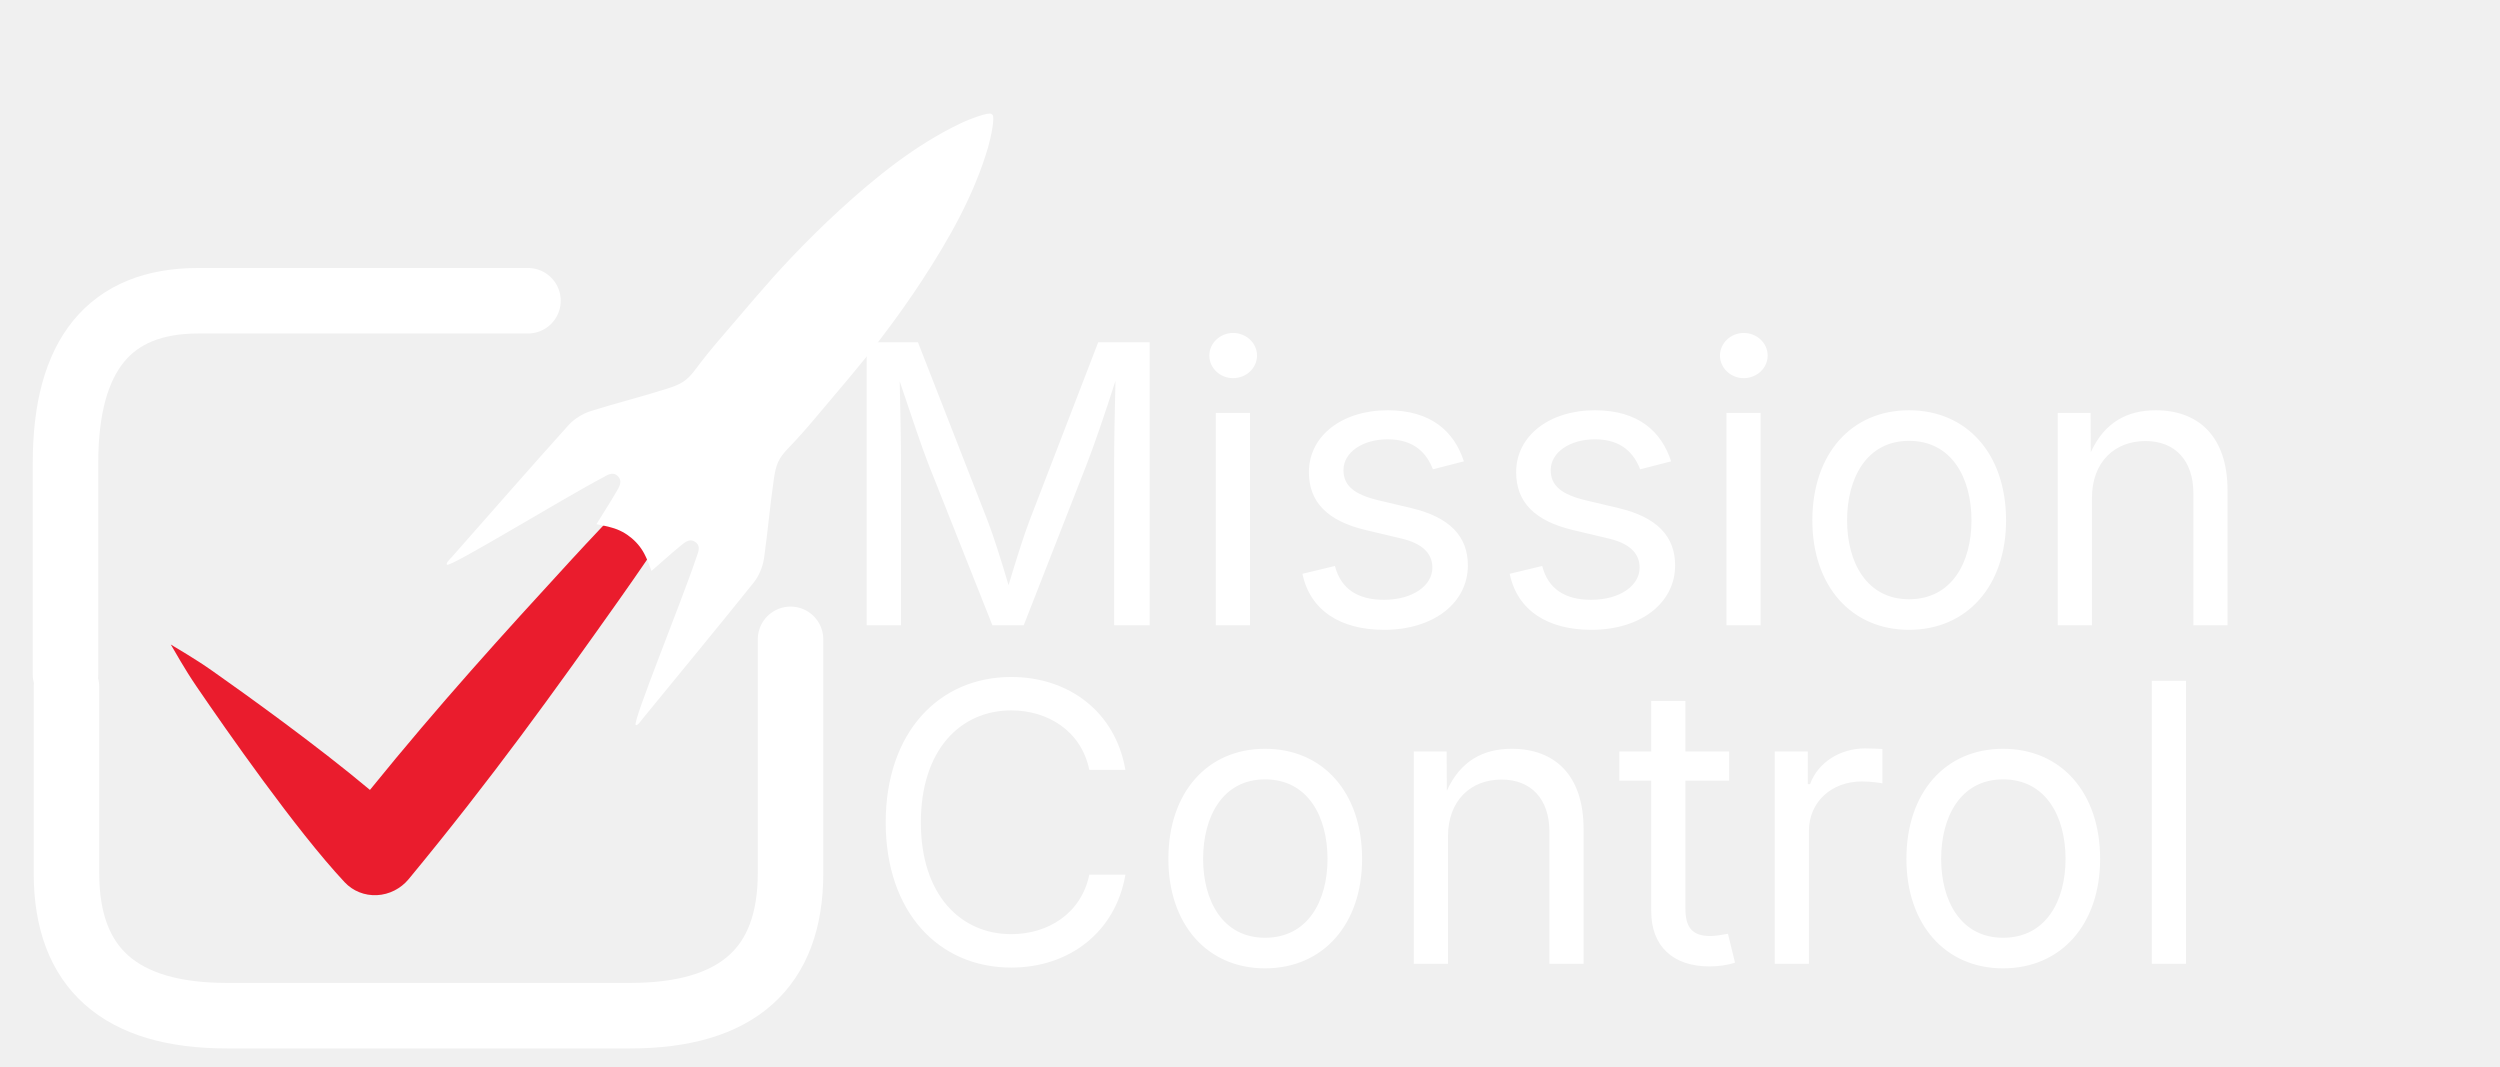
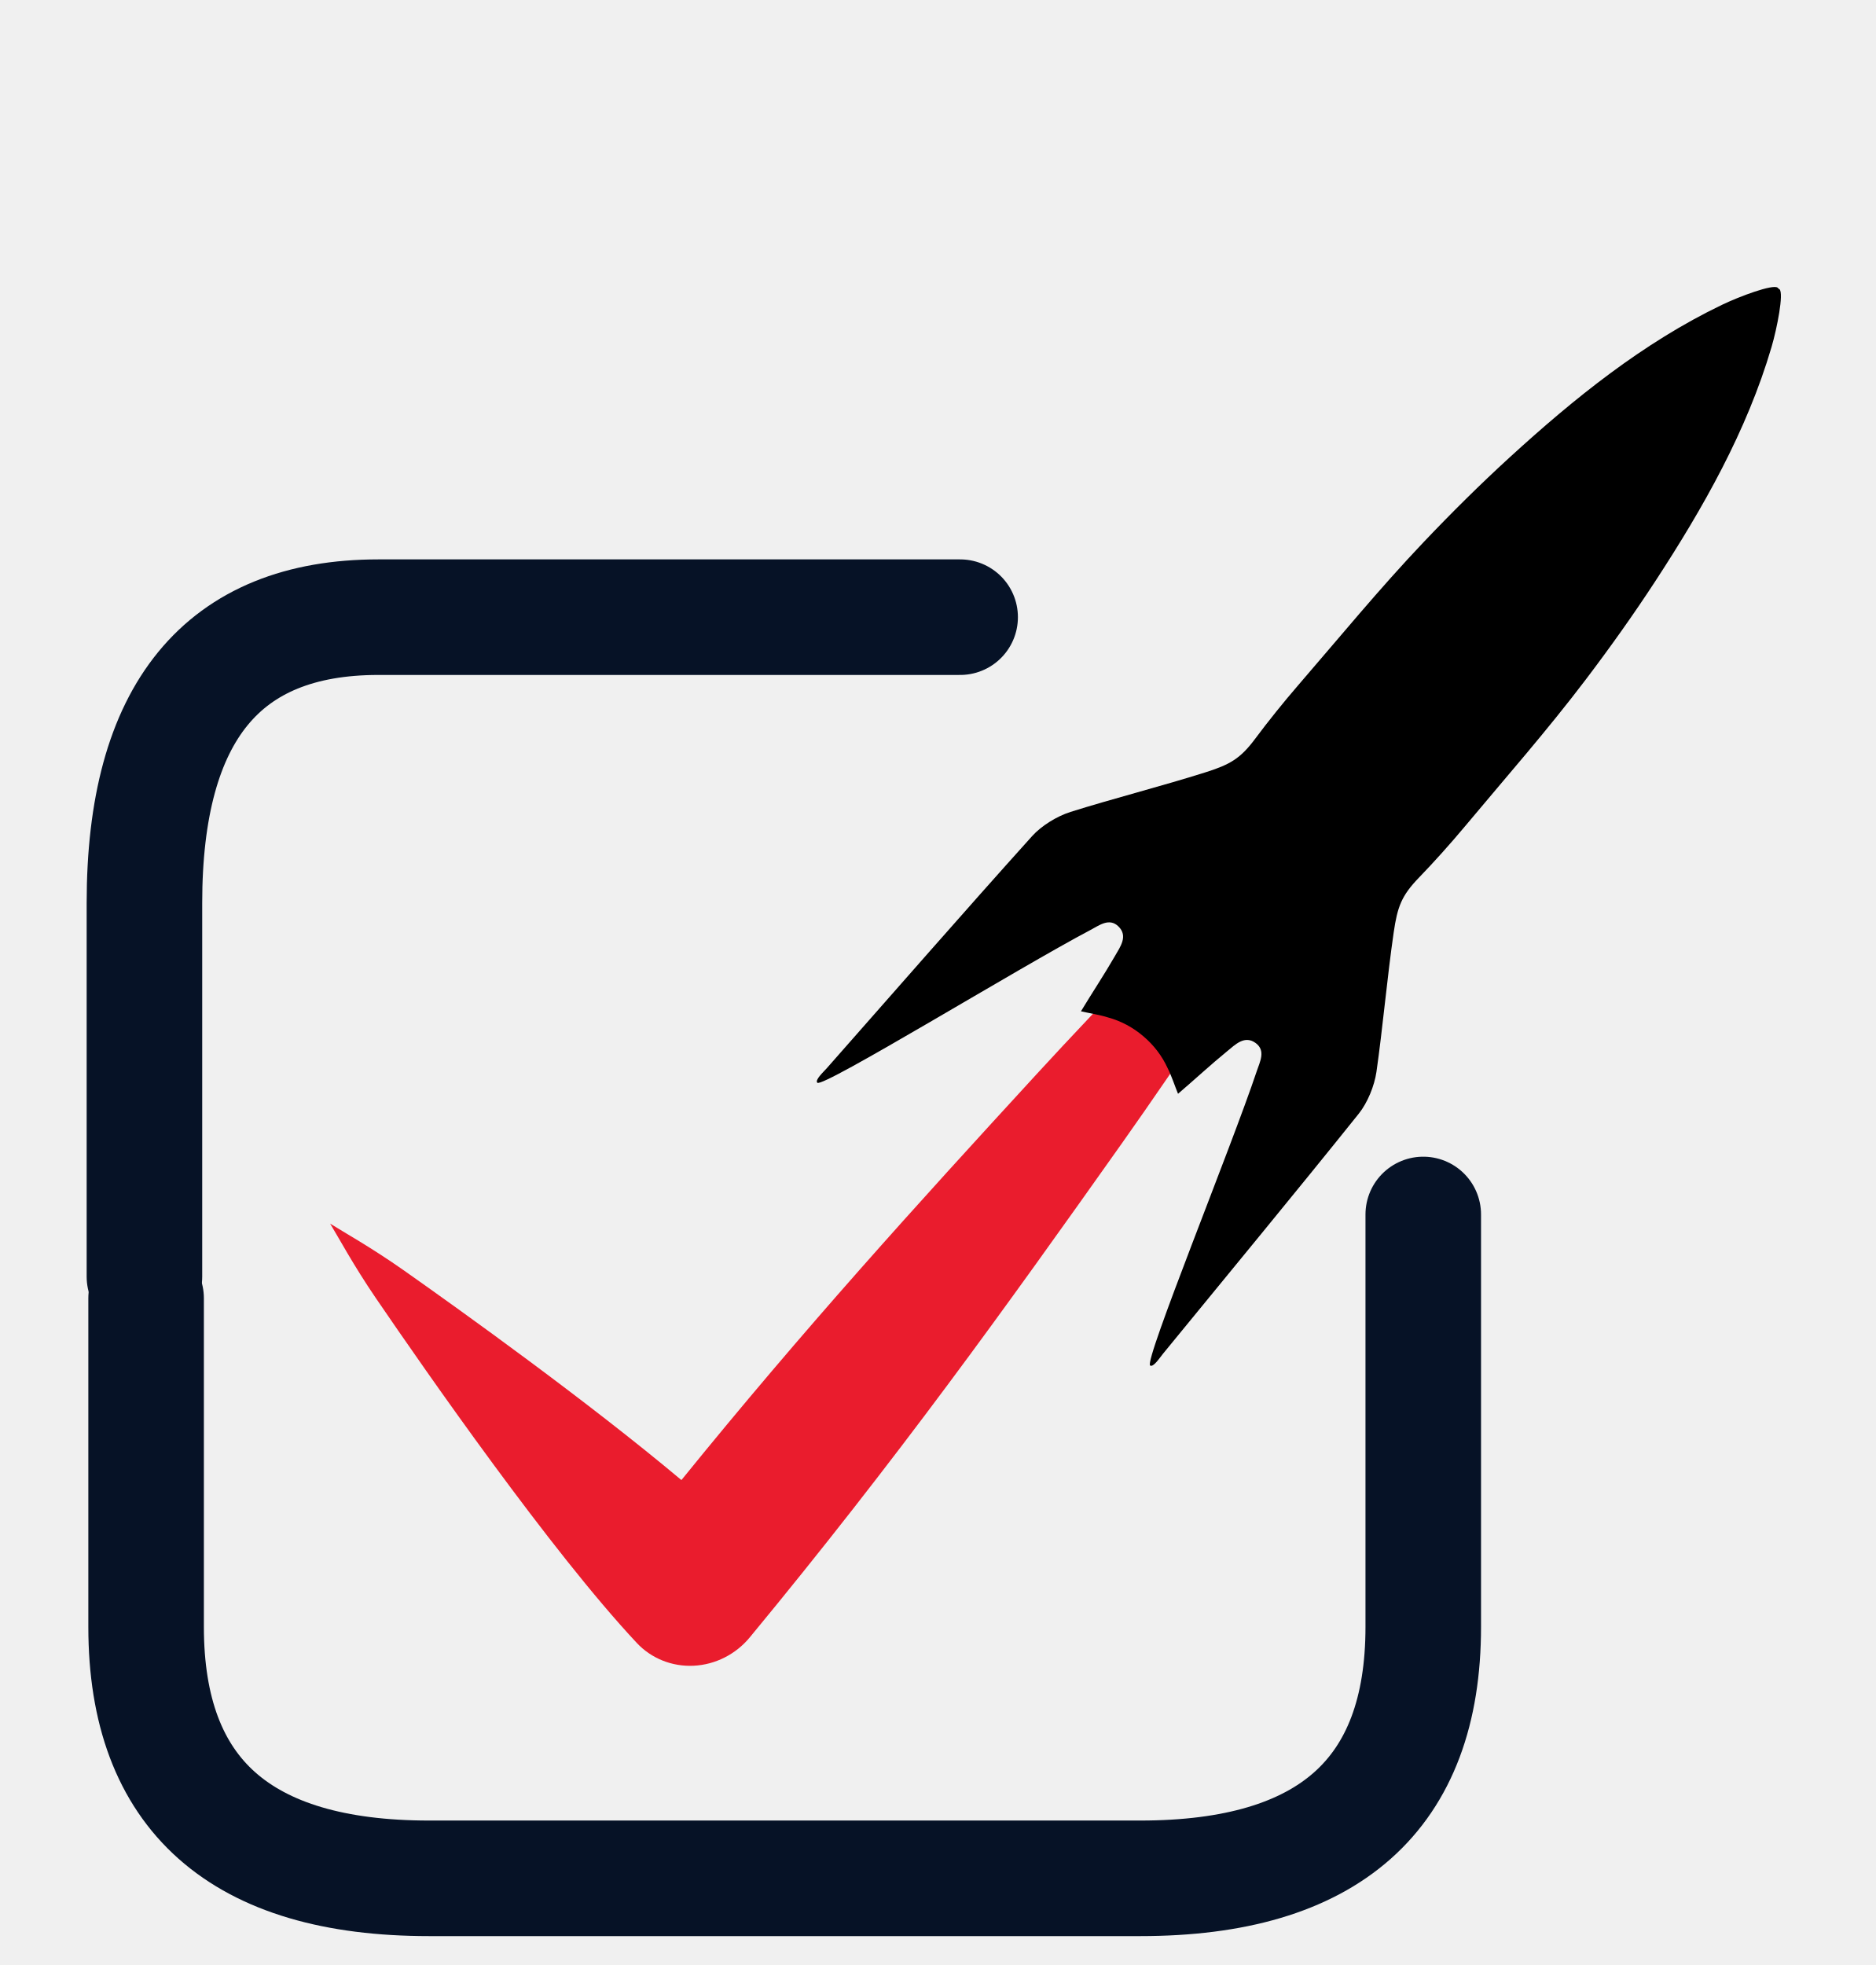
- <svg xmlns="http://www.w3.org/2000/svg" viewBox="7.069 -36.874 1221.204 520.786" width="1221.204" height="520.786" role="img" aria-labelledby="title desc" version="1.1" id="svg5">
+ <svg xmlns="http://www.w3.org/2000/svg" viewBox="-24 -79.471 519.374 544.142" role="img" aria-labelledby="title desc" version="1.1" id="svg5" width="519.374" height="544.142">
  <style id="style1">
-     .boxStroke { fill:none; stroke:#FFFFFF; stroke-width:32; stroke-linecap:round; stroke-linejoin:round; }
+     .boxStroke { fill:none; stroke:#061226; stroke-width:32; stroke-linecap:round; stroke-linejoin:round; }
    .checkStroke { fill:none; stroke:#1D6BFF; stroke-width:42; stroke-linecap:round; stroke-linejoin:round; }
-     .rocketBody { fill:#FFFFFF; }
+     .rocketBody { fill:#061226; }
    .rocketAccent { fill:#1D6BFF; }
    @font-face { font-family:'MecoNasalization'; src:local('Nasalization'), local('Nasalization Rg'), local('NasalizationRg-Regular'); font-weight:400; font-style:normal; }
-     .word { font-family:'MecoNasalization', Nasalization, 'Nasalization Rg', 'NasalizationRg-Regular', Orbitron, Eurostile, Inter, Arial, sans-serif; font-weight:400; letter-spacing:0.005em; fill:#FFFFFF; }
+     .word { font-family:'MecoNasalization', Nasalization, 'Nasalization Rg', 'NasalizationRg-Regular', Orbitron, Eurostile, Inter, Arial, sans-serif; font-weight:400; letter-spacing:0.005em; fill:#061226; }
  </style>
  <defs id="defs1">
    <symbol id="mecoRocket" viewBox="0 0 155.892 260.999" overflow="hidden">
      <g transform="translate(-18273.331)" id="g1">
        <path class="rocketBody" d="m 0,0 c 3.973,9.709 8.017,19.404 11.896,29.151 0.522,1.313 0.698,3.155 0.476,4.595 -0.667,4.314 -1.774,9.546 -2.467,14.065 -0.396,2.588 -0.336,3.794 0.83,6.075 0.985,1.927 2.052,4.232 2.894,6.226 2.525,5.984 5.196,11.884 7.434,17.981 1.408,3.835 2.704,7.715 3.839,11.638 2.46,8.5 4.433,17.288 4.334,26.205 -0.022,1.969 -0.39,5.584 -0.946,5.841 -0.035,0.016 -0.076,0.024 -0.12,0.028 -0.033,0.029 -0.066,0.053 -0.102,0.067 -0.568,0.229 -3.452,-1.982 -4.899,-3.317 -6.558,-6.043 -11.6,-13.506 -16.1,-21.125 -2.076,-3.517 -4.011,-7.121 -5.837,-10.776 -2.903,-5.81 -5.364,-11.8 -7.988,-17.742 -0.874,-1.98 -1.819,-4.337 -2.546,-6.376 -0.861,-2.413 -1.697,-3.283 -3.852,-4.77 -3.765,-2.595 -8.332,-5.378 -11.928,-7.851 -1.201,-0.826 -2.421,-2.216 -3.018,-3.498 -4.434,-9.507 -8.716,-19.099 -13.057,-28.649 -0.221,-0.486 -0.829,-1.506 -0.488,-1.695 0.678,-0.377 16.21,17.21 22.019,22.973 0.71,0.704 1.445,1.754 2.595,1.167 1.252,-0.64 0.787,-1.933 0.551,-2.963 -0.483,-2.109 -1.138,-4.302 -1.666,-6.401 0.83,0.058 1.991,0.224 2.819,0.207 1.376,0.042 2.715,-0.228 3.985,-0.777 1.27,-0.548 2.384,-1.337 3.298,-2.367 0.581,-0.592 1.255,-1.55 1.783,-2.194 1.165,1.824 2.312,3.805 3.516,5.602 0.588,0.878 1.21,2.104 2.534,1.632 1.216,-0.434 0.956,-1.689 0.93,-2.69 C 0.509,22.083 -1.638,-1.282 -0.899,-1.517 -0.527,-1.635 -0.202,-0.494 0,0" transform="matrix(1.333333,0,0,-1.333333,18390.24,162.518)" id="path1" />
      </g>
    </symbol>
  </defs>
-   <g id="mark" transform="translate(-37.61789,41.34469)">
+   <g id="mark" transform="translate(-60.68732,22.74751)">
    <path class="boxStroke" d="m 76.687,251.313 v -103.488 q 0,-79.138 64.782,-79.138 h 161.123" id="path2" />
    <path class="boxStroke" d="m 430.849,234.088 v 114.227 q 0,69.607 -78.376,69.607 H 155.527 q -78.376,0 -78.376,-69.607 v -91.025" id="path3" />
-     <path class="checkStroke" d="m 128.114,236.623 c 2.114,3.443 6.431,11.499 12.683,20.658 13.972,20.468 48.461,70.052 72.244,95.458 a 20.524,21.199 43.102 0 0 31.296,-1.544 C 285.082,301.858 314.874,260.316 347.459,214.287 379.353,169.234 422.91,100.715 438,78 c -19.031,19.531 -76.854,76.528 -114.188,117.187 -33.674,36.672 -64.387,70.481 -98.412,112.45 -26.028,-21.827 -60.626,-46.618 -76.818,-58.027 -9.065,-6.387 -17.057,-10.823 -20.468,-12.988 z" id="path4" style="fill:#ea1c2d;fill-rule:nonzero;stroke:none;stroke-width:42;stroke-linecap:round;stroke-opacity:1;fill-opacity:1" />
+     <path class="checkStroke" d="m 128.114,236.623 c 2.114,3.443 6.431,11.499 12.683,20.658 13.972,20.468 48.461,70.052 72.244,95.458 a 20.524,21.199 43.102 0 0 31.296,-1.544 C 285.082,301.858 314.874,260.316 347.459,214.287 379.353,169.234 422.91,100.715 438,78 c -19.031,19.531 -76.854,76.528 -114.188,117.187 -33.674,36.672 -64.387,70.481 -98.412,112.45 -26.028,-21.827 -60.626,-46.618 -76.818,-58.027 -9.065,-6.387 -17.057,-10.823 -20.468,-12.988 z" id="path4" style="fill:#ea1c2d;fill-opacity:1;fill-rule:nonzero;stroke:none;stroke-width:42;stroke-linecap:round;stroke-opacity:1" />
    <g id="use4" style="fill:#ea1c2d;fill-opacity:1;stroke:none;stroke-opacity:1" transform="matrix(1.954422,0.5975267,-0.5975267,1.954422,224.7797,-114.4155)">
-       <g transform="translate(-18273.331)" id="g5" style="stroke:none;stroke-opacity:1;fill:#FFFFFF;fill-opacity:1">
-         <path class="rocketBody" d="m 18391.399,161.959 c 5.297,-12.945 10.689,-25.872 15.861,-38.868 0.696,-1.751 0.931,-4.207 0.635,-6.127 -0.889,-5.752 -2.365,-12.728 -3.289,-18.753 -0.528,-3.451 -0.448,-5.059 1.106,-8.1 1.314,-2.569 2.736,-5.643 3.859,-8.301 3.367,-7.979 6.928,-15.845 9.912,-23.975 1.877,-5.113 3.605,-10.287 5.119,-15.517 3.28,-11.333 5.91,-23.051 5.778,-34.94 -0.03,-2.625 -0.52,-7.445 -1.261,-7.788 -0.05,-0.021 -0.101,-0.032 -0.16,-0.037 -0.04,-0.039 -0.09,-0.071 -0.136,-0.089 -0.757,-0.305 -4.603,2.643 -6.532,4.423 -8.744,8.057 -15.467,18.008 -21.467,28.167 -2.768,4.689 -5.348,9.495 -7.782,14.368 -3.871,7.747 -7.152,15.733 -10.651,23.656 -1.165,2.64 -2.425,5.783 -3.395,8.501 -1.148,3.217 -2.262,4.377 -5.136,6.36 -5.02,3.46 -11.109,7.171 -15.904,10.468 -1.601,1.101 -3.228,2.955 -4.024,4.664 -5.912,12.676 -11.621,25.465 -17.409,38.199 -0.295,0.648 -1.105,2.008 -0.651,2.26 0.904,0.503 21.614,-22.947 29.359,-30.631 0.947,-0.939 1.927,-2.339 3.46,-1.556 1.669,0.853 1.049,2.577 0.735,3.951 -0.644,2.812 -1.518,5.736 -2.222,8.535 1.107,-0.077 2.655,-0.299 3.759,-0.276 1.835,-0.056 3.62,0.304 5.313,1.036 1.694,0.731 3.179,1.783 4.398,3.156 0.774,0.789 1.673,2.067 2.377,2.925 1.553,-2.432 3.083,-5.073 4.688,-7.469 0.784,-1.171 1.613,-2.805 3.379,-2.176 1.621,0.579 1.274,2.252 1.24,3.587 -0.28,10.905 -3.143,42.059 -2.158,42.372 0.496,0.157 0.93,-1.364 1.199,-2.023" id="path5" style="fill:#FFFFFF;fill-opacity:1;stroke:none;stroke-width:1.333;stroke-opacity:1" />
+       <g transform="translate(-18273.331)" id="g5" style="fill:#000000;fill-opacity:1;stroke:none;stroke-opacity:1">
+         <path class="rocketBody" d="m 18391.399,161.959 c 5.297,-12.945 10.689,-25.872 15.861,-38.868 0.696,-1.751 0.931,-4.207 0.635,-6.127 -0.889,-5.752 -2.365,-12.728 -3.289,-18.753 -0.528,-3.451 -0.448,-5.059 1.106,-8.1 1.314,-2.569 2.736,-5.643 3.859,-8.301 3.367,-7.979 6.928,-15.845 9.912,-23.975 1.877,-5.113 3.605,-10.287 5.119,-15.517 3.28,-11.333 5.91,-23.051 5.778,-34.94 -0.03,-2.625 -0.52,-7.445 -1.261,-7.788 -0.05,-0.021 -0.101,-0.032 -0.16,-0.037 -0.04,-0.039 -0.09,-0.071 -0.136,-0.089 -0.757,-0.305 -4.603,2.643 -6.532,4.423 -8.744,8.057 -15.467,18.008 -21.467,28.167 -2.768,4.689 -5.348,9.495 -7.782,14.368 -3.871,7.747 -7.152,15.733 -10.651,23.656 -1.165,2.64 -2.425,5.783 -3.395,8.501 -1.148,3.217 -2.262,4.377 -5.136,6.36 -5.02,3.46 -11.109,7.171 -15.904,10.468 -1.601,1.101 -3.228,2.955 -4.024,4.664 -5.912,12.676 -11.621,25.465 -17.409,38.199 -0.295,0.648 -1.105,2.008 -0.651,2.26 0.904,0.503 21.614,-22.947 29.359,-30.631 0.947,-0.939 1.927,-2.339 3.46,-1.556 1.669,0.853 1.049,2.577 0.735,3.951 -0.644,2.812 -1.518,5.736 -2.222,8.535 1.107,-0.077 2.655,-0.299 3.759,-0.276 1.835,-0.056 3.62,0.304 5.313,1.036 1.694,0.731 3.179,1.783 4.398,3.156 0.774,0.789 1.673,2.067 2.377,2.925 1.553,-2.432 3.083,-5.073 4.688,-7.469 0.784,-1.171 1.613,-2.805 3.379,-2.176 1.621,0.579 1.274,2.252 1.24,3.587 -0.28,10.905 -3.143,42.059 -2.158,42.372 0.496,0.157 0.93,-1.364 1.199,-2.023" id="path5" style="fill:#000000;fill-opacity:1;stroke:none;stroke-width:1.333;stroke-opacity:1" />
      </g>
    </g>
  </g>
-   <text class="word" x="413.722" y="268.551" font-size="190px" id="text4" style="font-style:normal;font-variant:normal;font-weight:400;font-stretch:normal;font-size:190px;font-family:'MecoNasalization',Nasalization,'Nasalization Rg','NasalizationRg-Regular',Orbitron,Eurostile,Inter,Arial,sans-serif;-inkscape-font-specification:Nasalization;stroke-width:1.5;fill:#FFFFFF;fill-opacity:1">
-     <tspan style="font-style:normal;font-variant:normal;font-weight:400;font-stretch:normal;font-size:190px;font-family:'MecoNasalization',Nasalization,'Nasalization Rg','NasalizationRg-Regular',Orbitron,Eurostile,Inter,Arial,sans-serif;-inkscape-font-specification:Nasalization;fill:#FFFFFF;fill-opacity:1" id="tspan2">Mission</tspan>
+   <text class="word" x="390.653" y="249.954" font-size="174px" id="text4" style="font-style:normal;font-variant:normal;font-weight:400;font-stretch:normal;font-size:200px;font-family:'MecoNasalization',Nasalization,'Nasalization Rg','NasalizationRg-Regular',Orbitron,Eurostile,Inter,Arial,sans-serif;-inkscape-font-specification:Nasalization;fill:#16478e;fill-opacity:1;stroke-width:1.5">
+     <tspan style="font-style:normal;font-variant:normal;font-weight:400;font-stretch:normal;font-size:200px;font-family:'MecoNasalization',Nasalization,'Nasalization Rg','NasalizationRg-Regular',Orbitron,Eurostile,Inter,Arial,sans-serif;-inkscape-font-specification:Nasalization;fill:#16478e;fill-opacity:1" id="tspan2" />
  </text>
-   <text class="word" x="428.406" y="433.911" font-size="190px" id="text5" style="font-size:190px;stroke-width:1.5;fill:#FFFFFF;fill-opacity:1">
-     <tspan style="font-style:normal;font-variant:normal;font-weight:400;font-stretch:normal;font-size:190px;font-family:'MecoNasalization',Nasalization,'Nasalization Rg','NasalizationRg-Regular',Orbitron,Eurostile,Inter,Arial,sans-serif;-inkscape-font-specification:Nasalization;fill:#FFFFFF;fill-opacity:1" id="tspan1">Control</tspan>
+   <text class="word" x="405.336" y="415.314" font-size="174px" id="text5" style="font-size:200px;fill:#16478e;fill-opacity:1;stroke-width:1.5">
+     <tspan style="font-style:normal;font-variant:normal;font-weight:400;font-stretch:normal;font-size:200px;font-family:'MecoNasalization',Nasalization,'Nasalization Rg','NasalizationRg-Regular',Orbitron,Eurostile,Inter,Arial,sans-serif;-inkscape-font-specification:Nasalization;fill:#16478e;fill-opacity:1" id="tspan1" />
  </text>
</svg>
